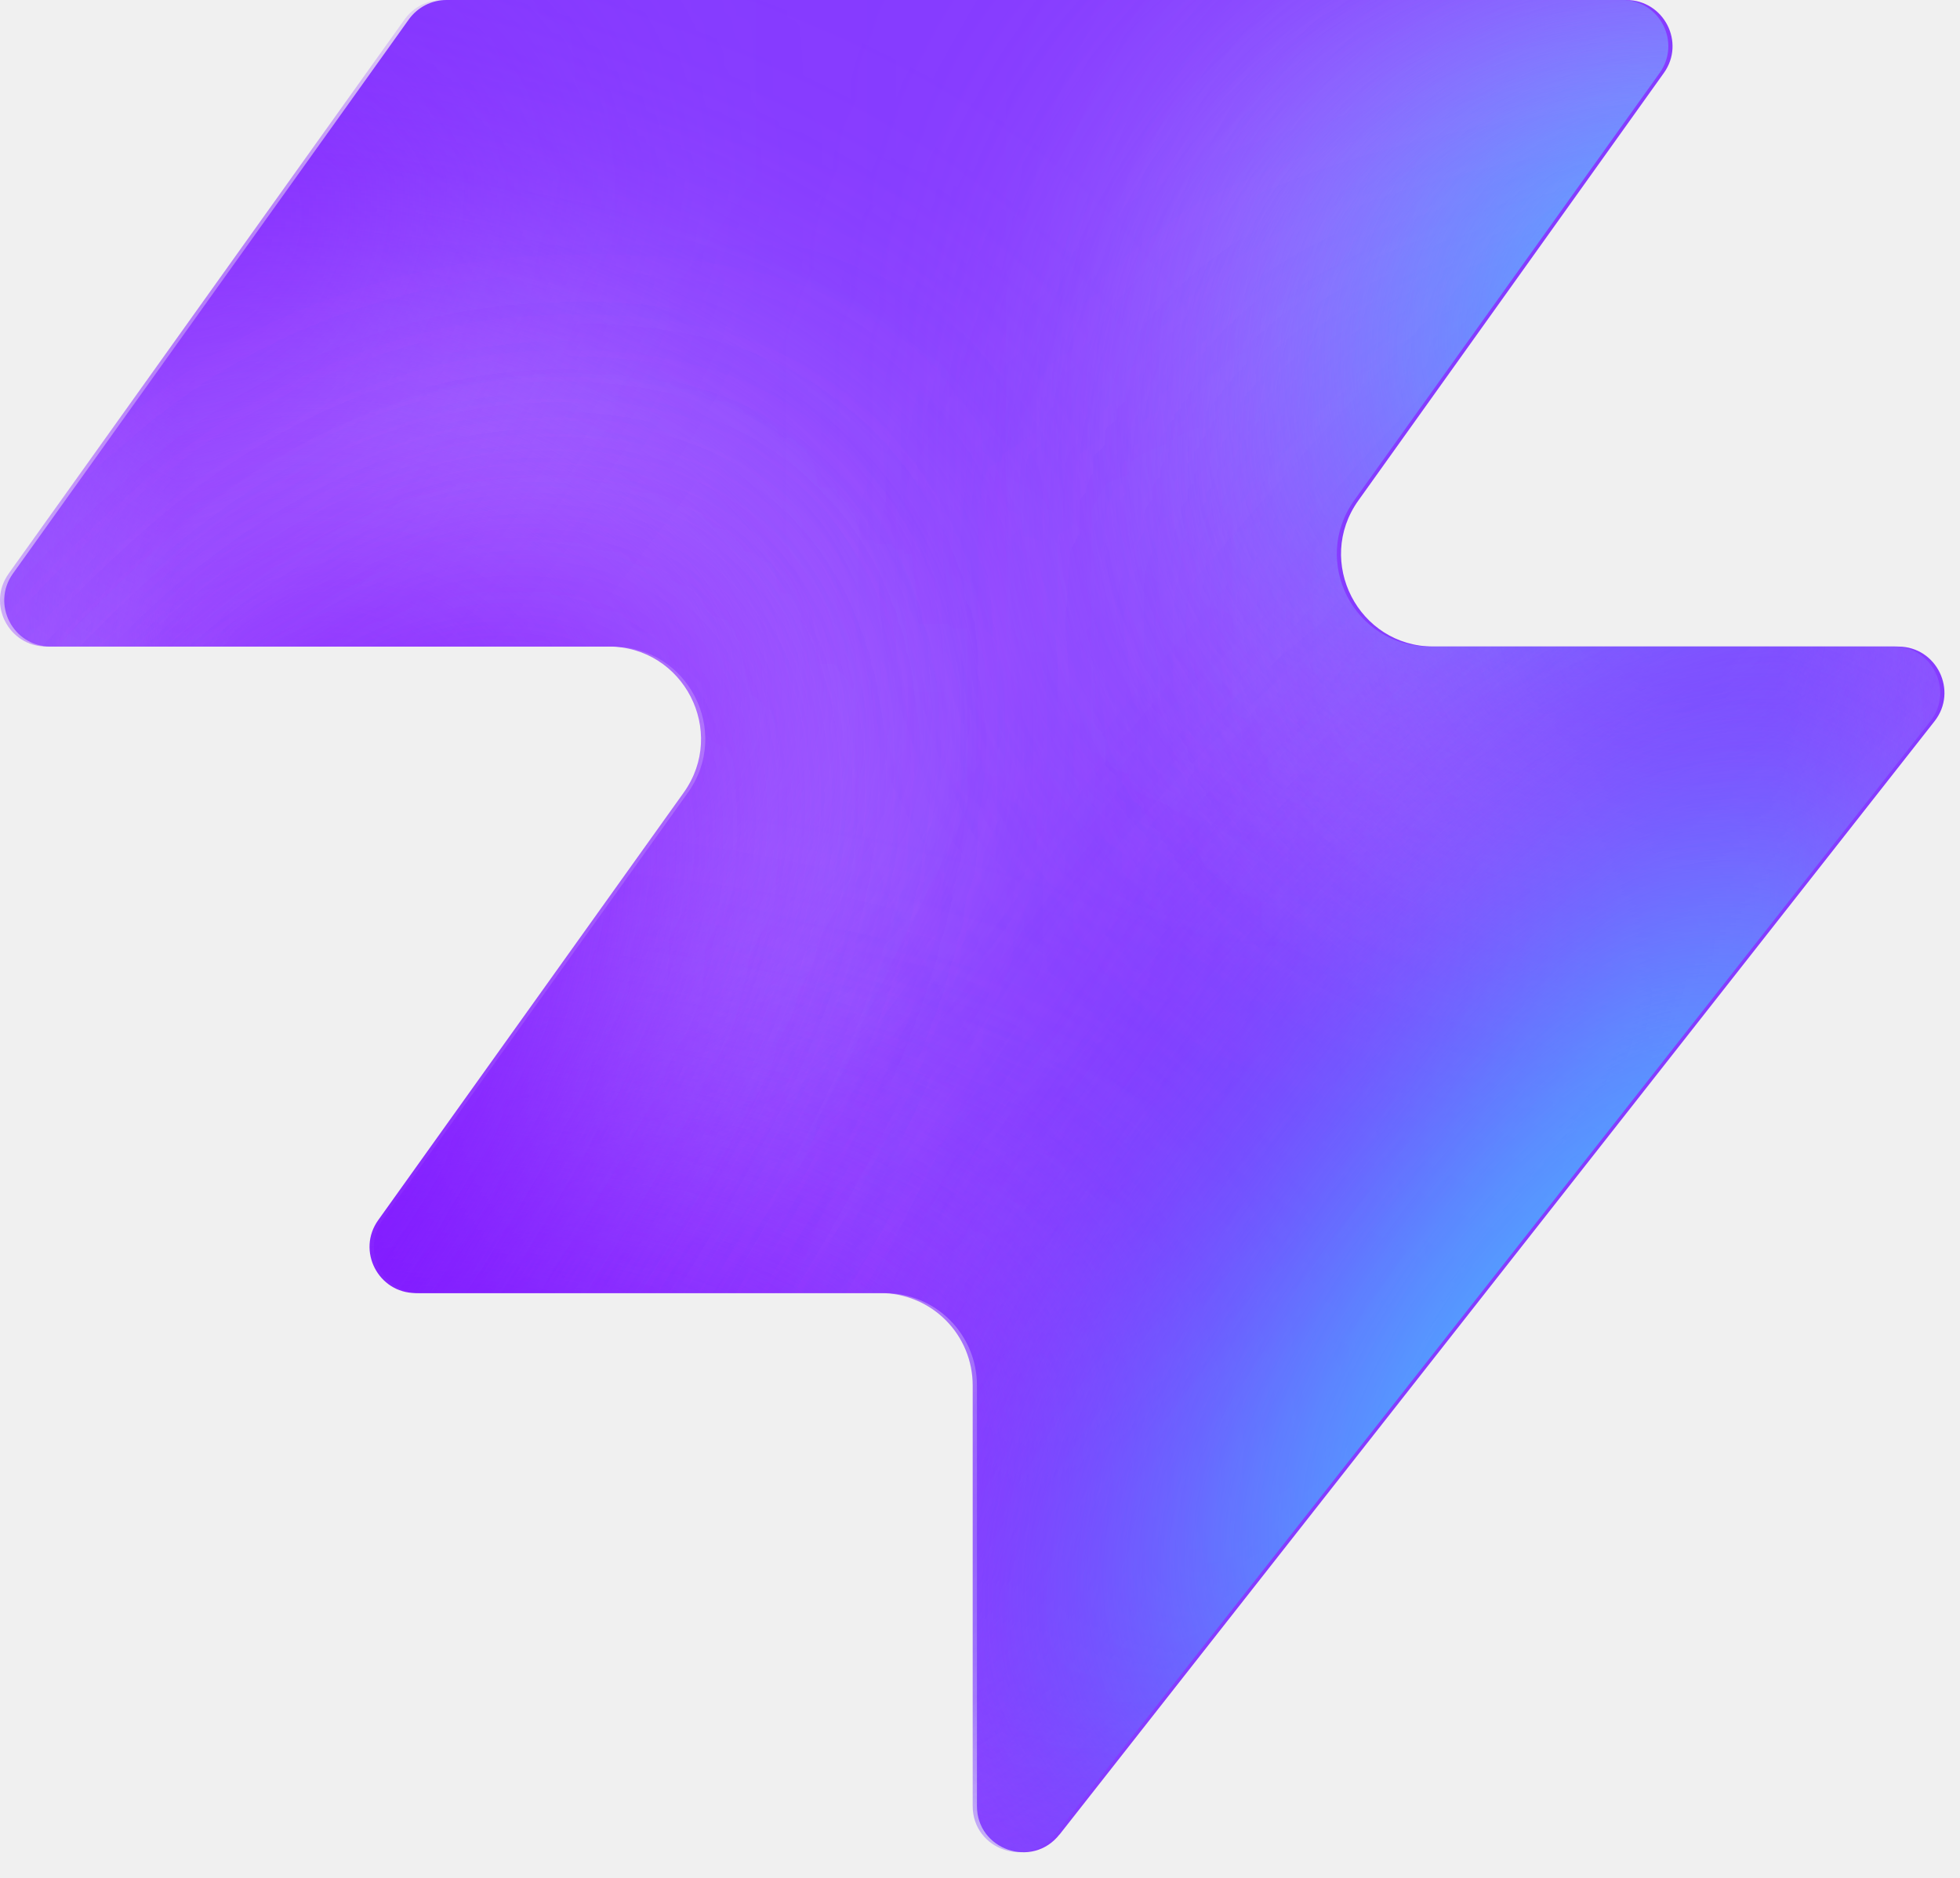
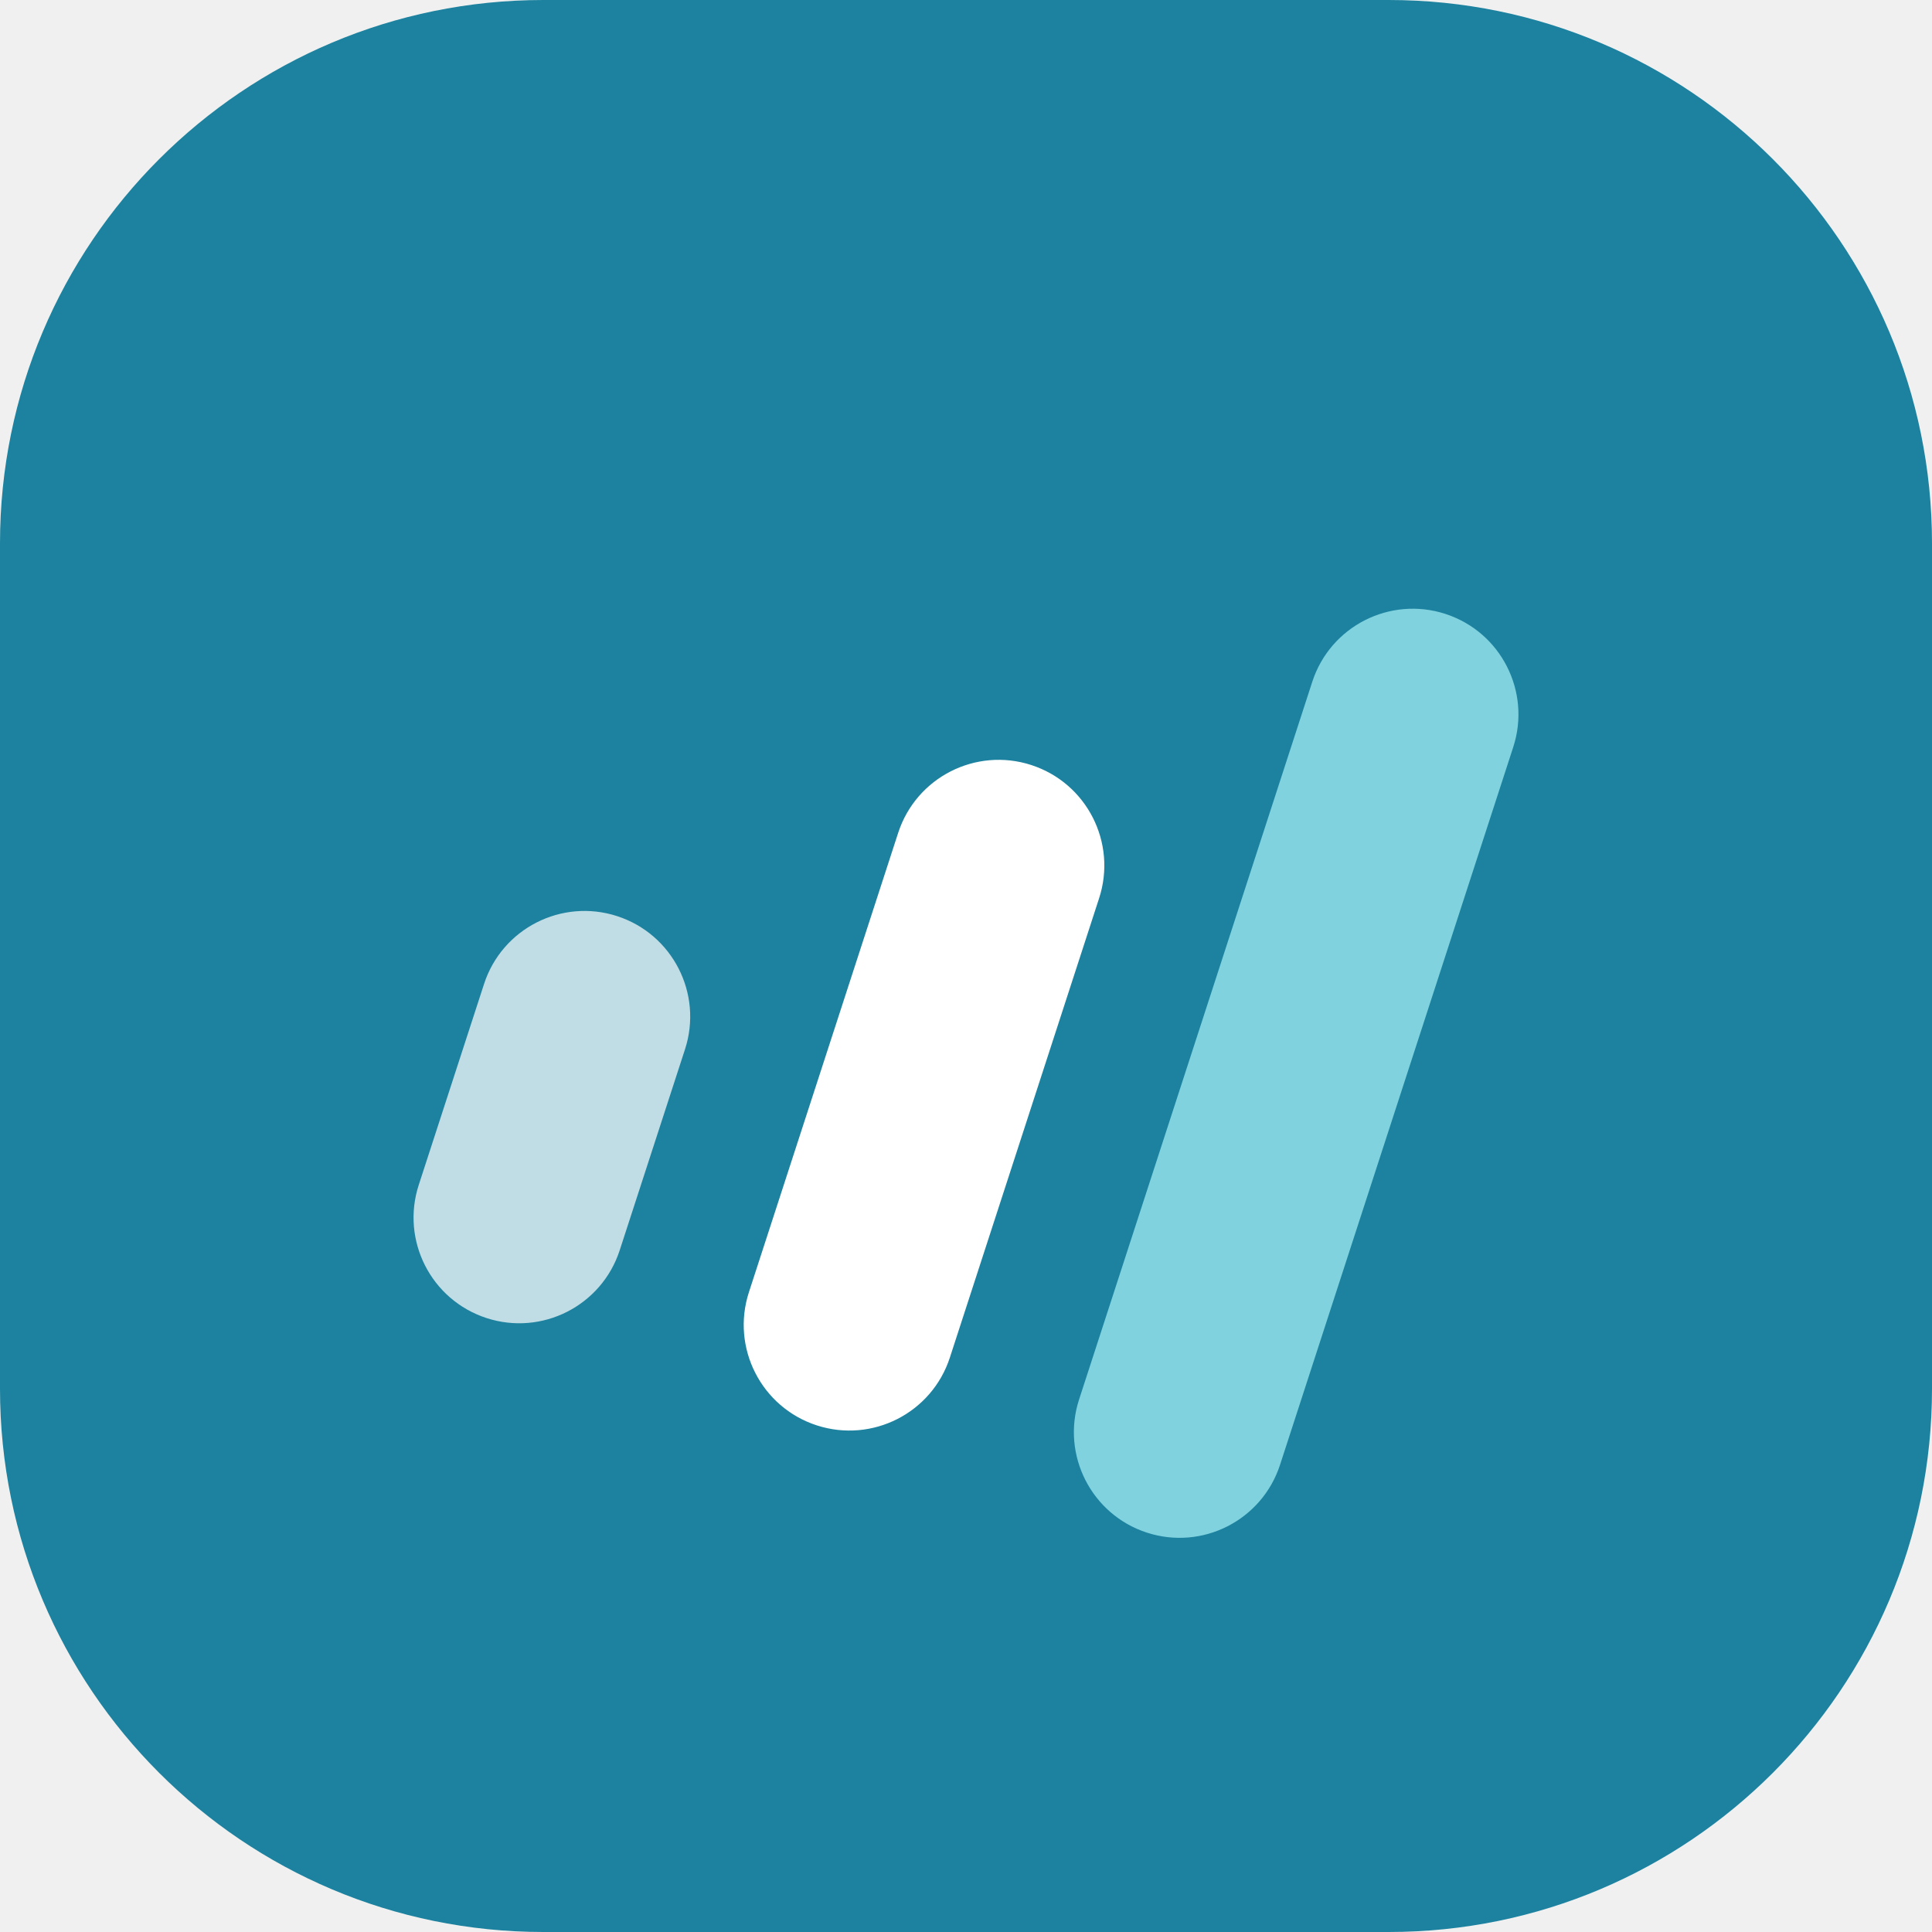
- <svg xmlns="http://www.w3.org/2000/svg" width="48" height="46" fill="none" viewBox="0 0 48 46">
-   <path fill="#863bff" d="M25.946 44.938c-.664.845-2.021.375-2.021-.698V33.937a2.26 2.26 0 0 0-2.262-2.262H10.287c-.92 0-1.456-1.04-.92-1.788l7.48-10.471c1.07-1.497 0-3.578-1.842-3.578H1.237c-.92 0-1.456-1.04-.92-1.788L10.013.474c.214-.297.556-.474.92-.474h28.894c.92 0 1.456 1.04.92 1.788l-7.48 10.471c-1.07 1.498 0 3.579 1.842 3.579h11.377c.943 0 1.473 1.088.89 1.83L25.947 44.94z" style="fill:#863bff;fill:color(display-p3 .525 .23 1);fill-opacity:1" />
-   <mask id="a" width="48" height="46" x="0" y="0" maskUnits="userSpaceOnUse" style="mask-type:alpha">
-     <path fill="#000" d="M25.842 44.938c-.664.844-2.021.375-2.021-.698V33.937a2.26 2.26 0 0 0-2.262-2.262H10.183c-.92 0-1.456-1.04-.92-1.788l7.48-10.471c1.07-1.498 0-3.579-1.842-3.579H1.133c-.92 0-1.456-1.04-.92-1.787L9.91.473c.214-.297.556-.474.92-.474h28.894c.92 0 1.456 1.04.92 1.788l-7.48 10.471c-1.07 1.498 0 3.578 1.842 3.578h11.377c.943 0 1.473 1.088.89 1.832L25.843 44.94z" style="fill:#000;fill-opacity:1" />
-   </mask>
-   <g mask="url(#a)">
-     <g filter="url(#b)">
-       <ellipse cx="5.508" cy="14.704" fill="#ede6ff" rx="5.508" ry="14.704" style="fill:#ede6ff;fill:color(display-p3 .927 .903 1);fill-opacity:1" transform="matrix(.00324 1 1 -.00324 -4.47 31.516)" />
-     </g>
-     <g filter="url(#c)">
-       <ellipse cx="10.399" cy="29.851" fill="#ede6ff" rx="10.399" ry="29.851" style="fill:#ede6ff;fill:color(display-p3 .927 .903 1);fill-opacity:1" transform="matrix(.00324 1 1 -.00324 -39.328 7.883)" />
-     </g>
-     <g filter="url(#d)">
-       <ellipse cx="5.508" cy="30.487" fill="#7e14ff" rx="5.508" ry="30.487" style="fill:#7e14ff;fill:color(display-p3 .492 .077 1);fill-opacity:1" transform="rotate(89.814 -25.913 -14.639)scale(1 -1)" />
-     </g>
-     <g filter="url(#e)">
-       <ellipse cx="5.508" cy="30.599" fill="#7e14ff" rx="5.508" ry="30.599" style="fill:#7e14ff;fill:color(display-p3 .492 .077 1);fill-opacity:1" transform="rotate(89.814 -32.644 -3.334)scale(1 -1)" />
-     </g>
-     <g filter="url(#f)">
-       <ellipse cx="5.508" cy="30.599" fill="#7e14ff" rx="5.508" ry="30.599" style="fill:#7e14ff;fill:color(display-p3 .492 .077 1);fill-opacity:1" transform="matrix(.00324 1 1 -.00324 -34.34 30.47)" />
-     </g>
-     <g filter="url(#g)">
-       <ellipse cx="14.072" cy="22.078" fill="#ede6ff" rx="14.072" ry="22.078" style="fill:#ede6ff;fill:color(display-p3 .927 .903 1);fill-opacity:1" transform="rotate(93.35 24.506 48.493)scale(-1 1)" />
-     </g>
-     <g filter="url(#h)">
-       <ellipse cx="3.47" cy="21.501" fill="#7e14ff" rx="3.47" ry="21.501" style="fill:#7e14ff;fill:color(display-p3 .492 .077 1);fill-opacity:1" transform="rotate(89.009 28.708 47.59)scale(-1 1)" />
-     </g>
-     <g filter="url(#i)">
-       <ellipse cx="3.47" cy="21.501" fill="#7e14ff" rx="3.47" ry="21.501" style="fill:#7e14ff;fill:color(display-p3 .492 .077 1);fill-opacity:1" transform="rotate(89.009 28.708 47.59)scale(-1 1)" />
-     </g>
-     <g filter="url(#j)">
-       <ellipse cx=".387" cy="8.972" fill="#7e14ff" rx="4.407" ry="29.108" style="fill:#7e14ff;fill:color(display-p3 .492 .077 1);fill-opacity:1" transform="rotate(39.51 .387 8.972)" />
-     </g>
-     <g filter="url(#k)">
-       <ellipse cx="47.523" cy="-6.092" fill="#7e14ff" rx="4.407" ry="29.108" style="fill:#7e14ff;fill:color(display-p3 .492 .077 1);fill-opacity:1" transform="rotate(37.892 47.523 -6.092)" />
-     </g>
-     <g filter="url(#l)">
-       <ellipse cx="41.412" cy="6.333" fill="#47bfff" rx="5.971" ry="9.665" style="fill:#47bfff;fill:color(display-p3 .28 .748 1);fill-opacity:1" transform="rotate(37.892 41.412 6.333)" />
-     </g>
-     <g filter="url(#m)">
-       <ellipse cx="-1.879" cy="38.332" fill="#7e14ff" rx="4.407" ry="29.108" style="fill:#7e14ff;fill:color(display-p3 .492 .077 1);fill-opacity:1" transform="rotate(37.892 -1.88 38.332)" />
-     </g>
-     <g filter="url(#n)">
-       <ellipse cx="-1.879" cy="38.332" fill="#7e14ff" rx="4.407" ry="29.108" style="fill:#7e14ff;fill:color(display-p3 .492 .077 1);fill-opacity:1" transform="rotate(37.892 -1.88 38.332)" />
-     </g>
-     <g filter="url(#o)">
-       <ellipse cx="35.651" cy="29.907" fill="#7e14ff" rx="4.407" ry="29.108" style="fill:#7e14ff;fill:color(display-p3 .492 .077 1);fill-opacity:1" transform="rotate(37.892 35.651 29.907)" />
-     </g>
-     <g filter="url(#p)">
-       <ellipse cx="38.418" cy="32.4" fill="#47bfff" rx="5.971" ry="15.297" style="fill:#47bfff;fill:color(display-p3 .28 .748 1);fill-opacity:1" transform="rotate(37.892 38.418 32.4)" />
-     </g>
+ <svg xmlns="http://www.w3.org/2000/svg" viewBox="0 0 64 64">
+   <defs>
+     <linearGradient id="a" x1="8" y1="8" x2="56" y2="56">
+       <stop stop-color="#1c829f" />
+       <stop offset="1" stop-color="#135b78" />
+     </linearGradient>
+   </defs>
+   <rect width="64" height="64" rx="18" fill="url(#a)" />
+   <g transform="translate(17 14) rotate(18 15 18)">
+     <rect x="0" y="20" width="7" height="14" rx="3.5" fill="#fff" opacity=".72" />
+     <rect x="11.5" y="11" width="7" height="23" rx="3.5" fill="#fff" />
+     <rect x="23" y="2" width="7" height="32" rx="3.5" fill="#80d2df" />
  </g>
-   <defs>
-     <filter id="b" width="60.045" height="41.654" x="-19.77" y="16.149" color-interpolation-filters="sRGB" filterUnits="userSpaceOnUse">
-       <feFlood flood-opacity="0" result="BackgroundImageFix" />
-       <feBlend in="SourceGraphic" in2="BackgroundImageFix" result="shape" />
-       <feGaussianBlur result="effect1_foregroundBlur_2002_17158" stdDeviation="7.659" />
-     </filter>
-     <filter id="c" width="90.34" height="51.437" x="-54.613" y="-7.533" color-interpolation-filters="sRGB" filterUnits="userSpaceOnUse">
-       <feFlood flood-opacity="0" result="BackgroundImageFix" />
-       <feBlend in="SourceGraphic" in2="BackgroundImageFix" result="shape" />
-       <feGaussianBlur result="effect1_foregroundBlur_2002_17158" stdDeviation="7.659" />
-     </filter>
-     <filter id="d" width="79.355" height="29.4" x="-49.64" y="2.03" color-interpolation-filters="sRGB" filterUnits="userSpaceOnUse">
-       <feFlood flood-opacity="0" result="BackgroundImageFix" />
-       <feBlend in="SourceGraphic" in2="BackgroundImageFix" result="shape" />
-       <feGaussianBlur result="effect1_foregroundBlur_2002_17158" stdDeviation="4.596" />
-     </filter>
-     <filter id="e" width="79.579" height="29.4" x="-45.045" y="20.029" color-interpolation-filters="sRGB" filterUnits="userSpaceOnUse">
-       <feFlood flood-opacity="0" result="BackgroundImageFix" />
-       <feBlend in="SourceGraphic" in2="BackgroundImageFix" result="shape" />
-       <feGaussianBlur result="effect1_foregroundBlur_2002_17158" stdDeviation="4.596" />
-     </filter>
-     <filter id="f" width="79.579" height="29.4" x="-43.513" y="21.178" color-interpolation-filters="sRGB" filterUnits="userSpaceOnUse">
-       <feFlood flood-opacity="0" result="BackgroundImageFix" />
-       <feBlend in="SourceGraphic" in2="BackgroundImageFix" result="shape" />
-       <feGaussianBlur result="effect1_foregroundBlur_2002_17158" stdDeviation="4.596" />
-     </filter>
-     <filter id="g" width="74.749" height="58.852" x="15.756" y="-17.901" color-interpolation-filters="sRGB" filterUnits="userSpaceOnUse">
-       <feFlood flood-opacity="0" result="BackgroundImageFix" />
-       <feBlend in="SourceGraphic" in2="BackgroundImageFix" result="shape" />
-       <feGaussianBlur result="effect1_foregroundBlur_2002_17158" stdDeviation="7.659" />
-     </filter>
-     <filter id="h" width="61.377" height="25.362" x="23.548" y="2.284" color-interpolation-filters="sRGB" filterUnits="userSpaceOnUse">
-       <feFlood flood-opacity="0" result="BackgroundImageFix" />
-       <feBlend in="SourceGraphic" in2="BackgroundImageFix" result="shape" />
-       <feGaussianBlur result="effect1_foregroundBlur_2002_17158" stdDeviation="4.596" />
-     </filter>
-     <filter id="i" width="61.377" height="25.362" x="23.548" y="2.284" color-interpolation-filters="sRGB" filterUnits="userSpaceOnUse">
-       <feFlood flood-opacity="0" result="BackgroundImageFix" />
-       <feBlend in="SourceGraphic" in2="BackgroundImageFix" result="shape" />
-       <feGaussianBlur result="effect1_foregroundBlur_2002_17158" stdDeviation="4.596" />
-     </filter>
-     <filter id="j" width="56.045" height="63.649" x="-27.636" y="-22.853" color-interpolation-filters="sRGB" filterUnits="userSpaceOnUse">
-       <feFlood flood-opacity="0" result="BackgroundImageFix" />
-       <feBlend in="SourceGraphic" in2="BackgroundImageFix" result="shape" />
-       <feGaussianBlur result="effect1_foregroundBlur_2002_17158" stdDeviation="4.596" />
-     </filter>
-     <filter id="k" width="54.814" height="64.646" x="20.116" y="-38.415" color-interpolation-filters="sRGB" filterUnits="userSpaceOnUse">
-       <feFlood flood-opacity="0" result="BackgroundImageFix" />
-       <feBlend in="SourceGraphic" in2="BackgroundImageFix" result="shape" />
-       <feGaussianBlur result="effect1_foregroundBlur_2002_17158" stdDeviation="4.596" />
-     </filter>
-     <filter id="l" width="33.541" height="35.313" x="24.641" y="-11.323" color-interpolation-filters="sRGB" filterUnits="userSpaceOnUse">
-       <feFlood flood-opacity="0" result="BackgroundImageFix" />
-       <feBlend in="SourceGraphic" in2="BackgroundImageFix" result="shape" />
-       <feGaussianBlur result="effect1_foregroundBlur_2002_17158" stdDeviation="4.596" />
-     </filter>
-     <filter id="m" width="54.814" height="64.646" x="-29.286" y="6.009" color-interpolation-filters="sRGB" filterUnits="userSpaceOnUse">
-       <feFlood flood-opacity="0" result="BackgroundImageFix" />
-       <feBlend in="SourceGraphic" in2="BackgroundImageFix" result="shape" />
-       <feGaussianBlur result="effect1_foregroundBlur_2002_17158" stdDeviation="4.596" />
-     </filter>
-     <filter id="n" width="54.814" height="64.646" x="-29.286" y="6.009" color-interpolation-filters="sRGB" filterUnits="userSpaceOnUse">
-       <feFlood flood-opacity="0" result="BackgroundImageFix" />
-       <feBlend in="SourceGraphic" in2="BackgroundImageFix" result="shape" />
-       <feGaussianBlur result="effect1_foregroundBlur_2002_17158" stdDeviation="4.596" />
-     </filter>
-     <filter id="o" width="54.814" height="64.646" x="8.244" y="-2.416" color-interpolation-filters="sRGB" filterUnits="userSpaceOnUse">
-       <feFlood flood-opacity="0" result="BackgroundImageFix" />
-       <feBlend in="SourceGraphic" in2="BackgroundImageFix" result="shape" />
-       <feGaussianBlur result="effect1_foregroundBlur_2002_17158" stdDeviation="4.596" />
-     </filter>
-     <filter id="p" width="39.409" height="43.623" x="18.713" y="10.588" color-interpolation-filters="sRGB" filterUnits="userSpaceOnUse">
-       <feFlood flood-opacity="0" result="BackgroundImageFix" />
-       <feBlend in="SourceGraphic" in2="BackgroundImageFix" result="shape" />
-       <feGaussianBlur result="effect1_foregroundBlur_2002_17158" stdDeviation="4.596" />
-     </filter>
-   </defs>
</svg>
